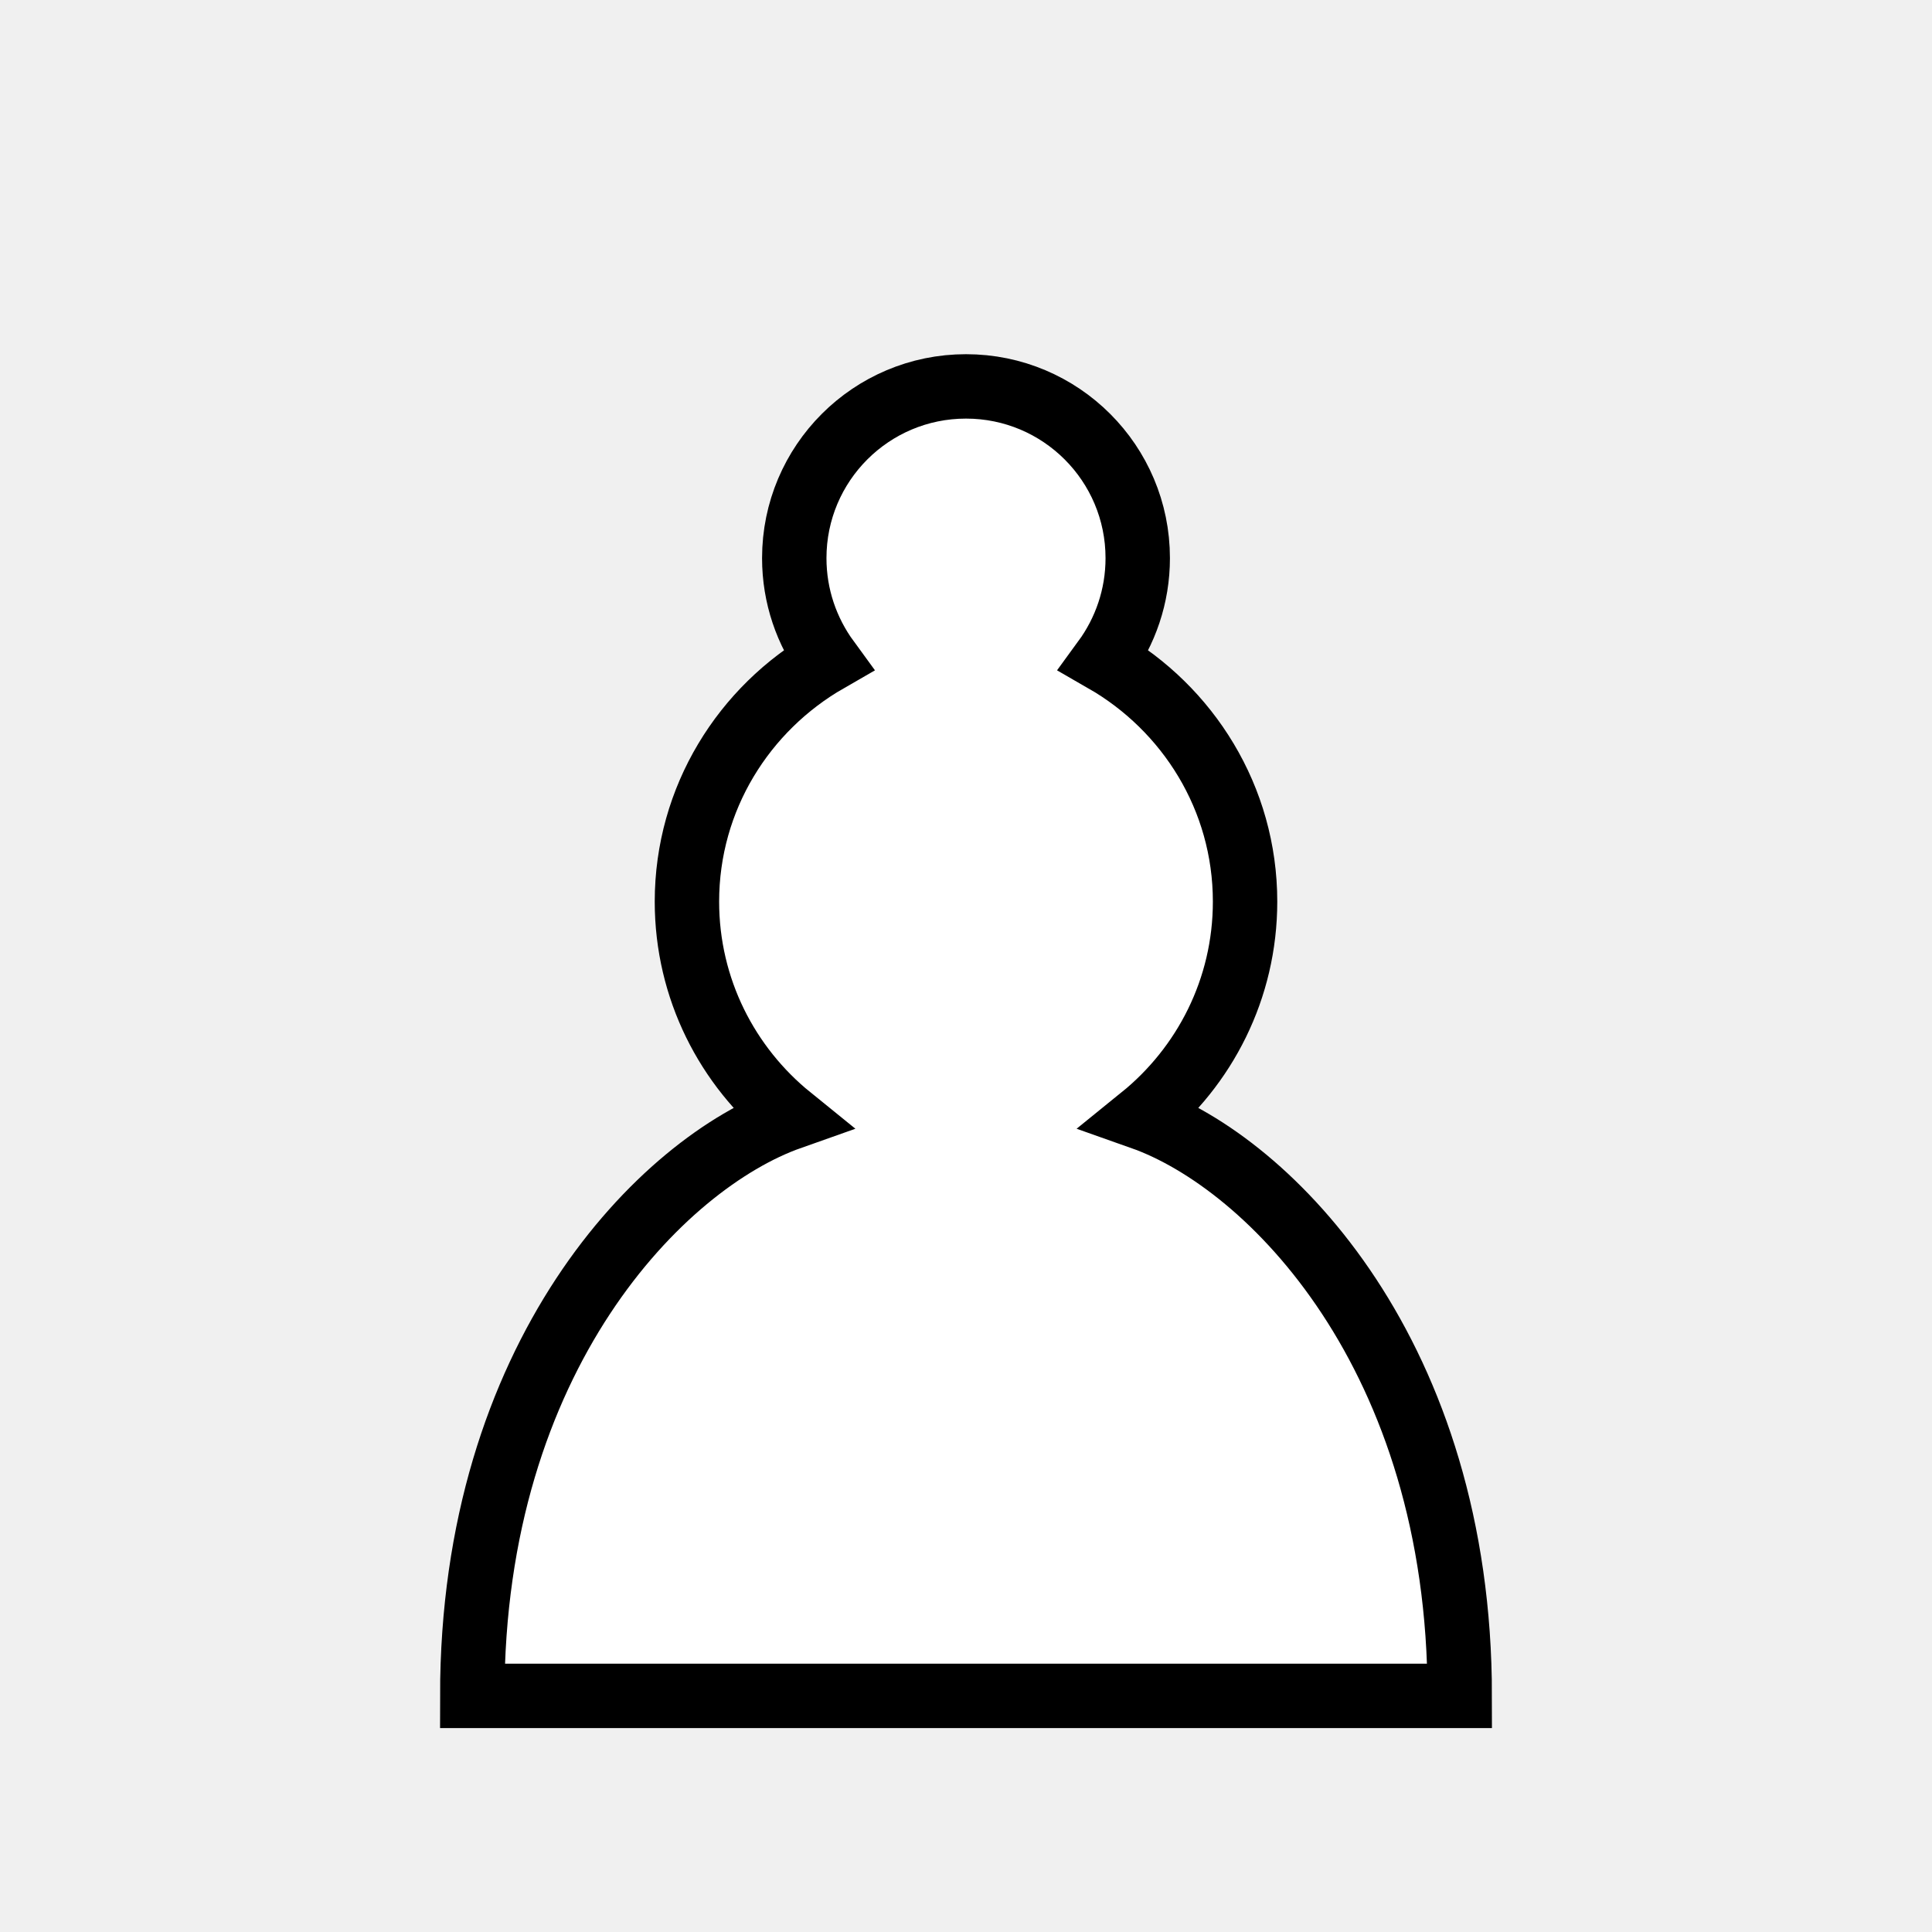
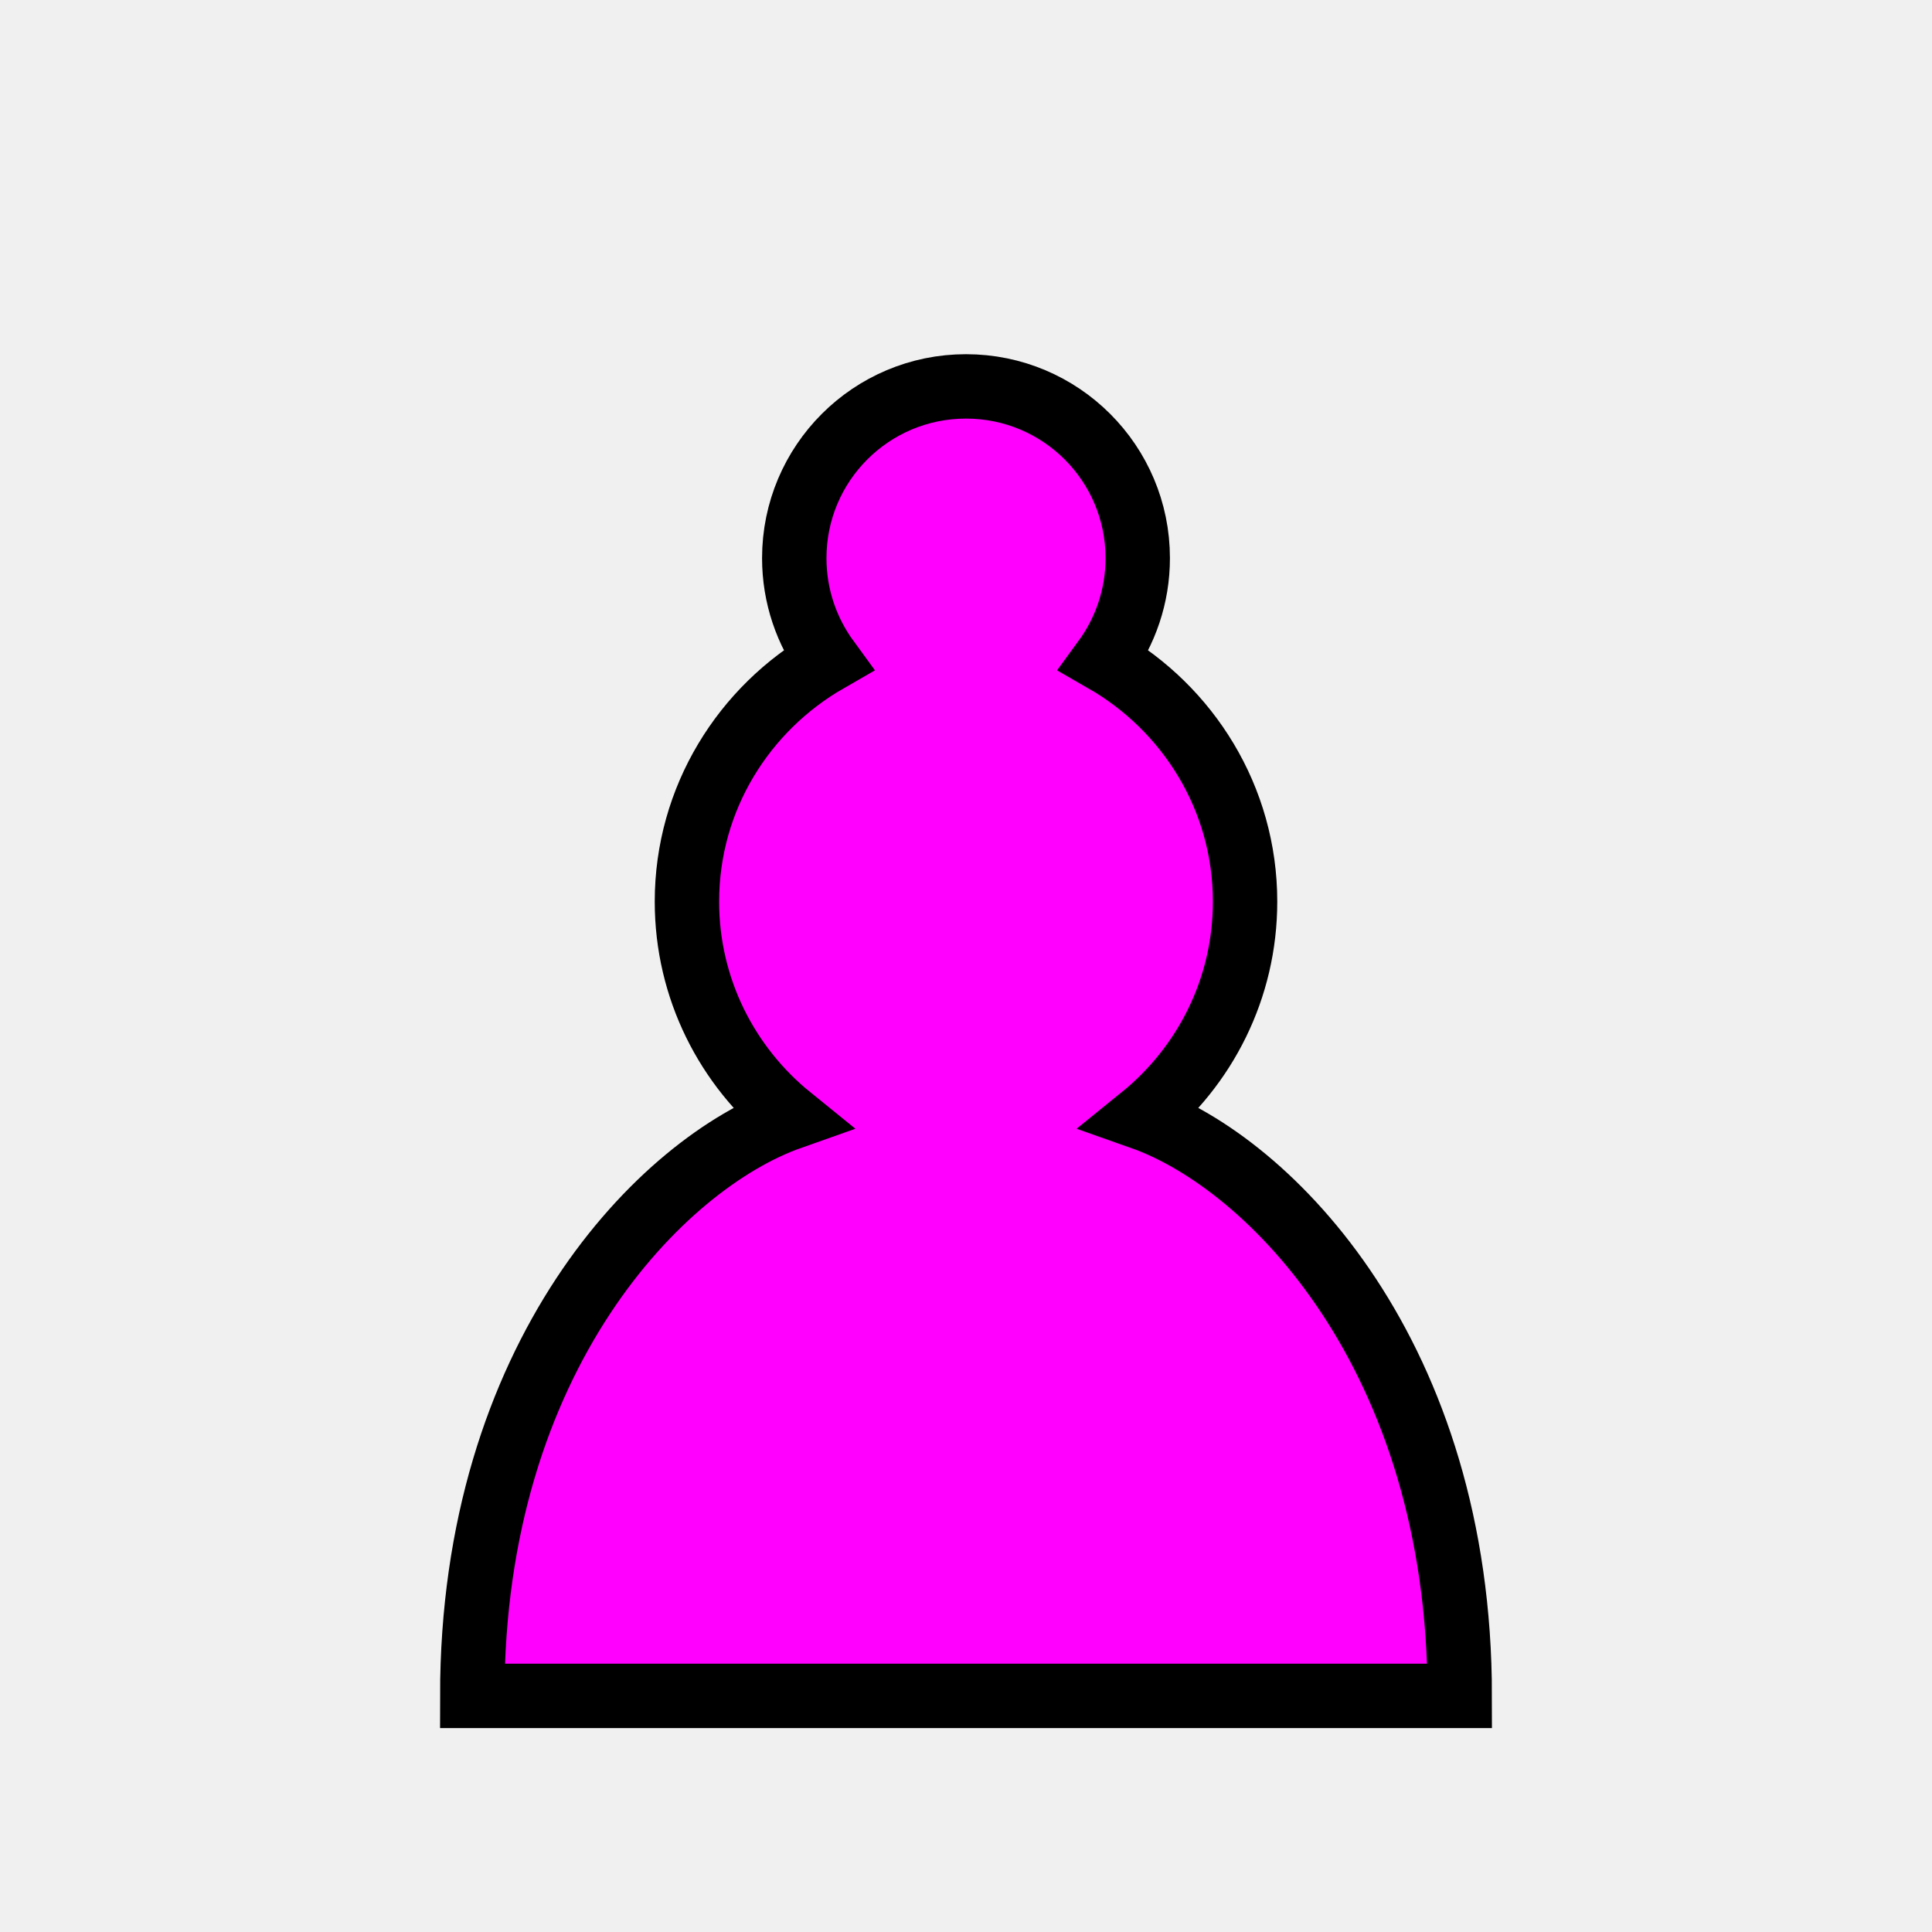
<svg xmlns="http://www.w3.org/2000/svg" version="1.1" width="45" height="45">
-   <path d="m 22.5,9 c -2.21,0 -4,1.79 -4,4 0,0.89 0.29,1.71 0.78,2.38 C 17.33,16.5 16,18.59 16,21 c 0,2.03 0.94,3.84 2.41,5.03 C 15.41,27.09 11,31.58 11,39.5 H 34 C 34,31.58 29.59,27.09 26.59,26.03 28.06,24.84 29,23.03 29,21 29,18.59 27.67,16.5 25.72,15.38 26.21,14.71 26.5,13.89 26.5,13 c 0,-2.21 -1.79,-4 -4,-4 z" style="opacity:1; fill:#ffffff; fill-opacity:1; fill-rule:nonzero; stroke:#000000; stroke-width:1.5; stroke-linecap:round; stroke-linejoin:miter; stroke-miterlimit:4; stroke-dasharray:none; stroke-opacity:1;" />
+   <path d="m 22.5,9 c -2.21,0 -4,1.79 -4,4 0,0.89 0.29,1.71 0.78,2.38 C 17.33,16.5 16,18.59 16,21 c 0,2.03 0.94,3.84 2.41,5.03 C 15.41,27.09 11,31.58 11,39.5 H 34 C 34,31.58 29.59,27.09 26.59,26.03 28.06,24.84 29,23.03 29,21 29,18.59 27.67,16.5 25.72,15.38 26.21,14.71 26.5,13.89 26.5,13 c 0,-2.21 -1.79,-4 -4,-4 z" style="opacity:1; fill:#ff00ff; fill-opacity:1; fill-rule:nonzero; stroke:#000000; stroke-width:1.5; stroke-linecap:round; stroke-linejoin:miter; stroke-miterlimit:4; stroke-dasharray:none; stroke-opacity:1;" />
</svg>
